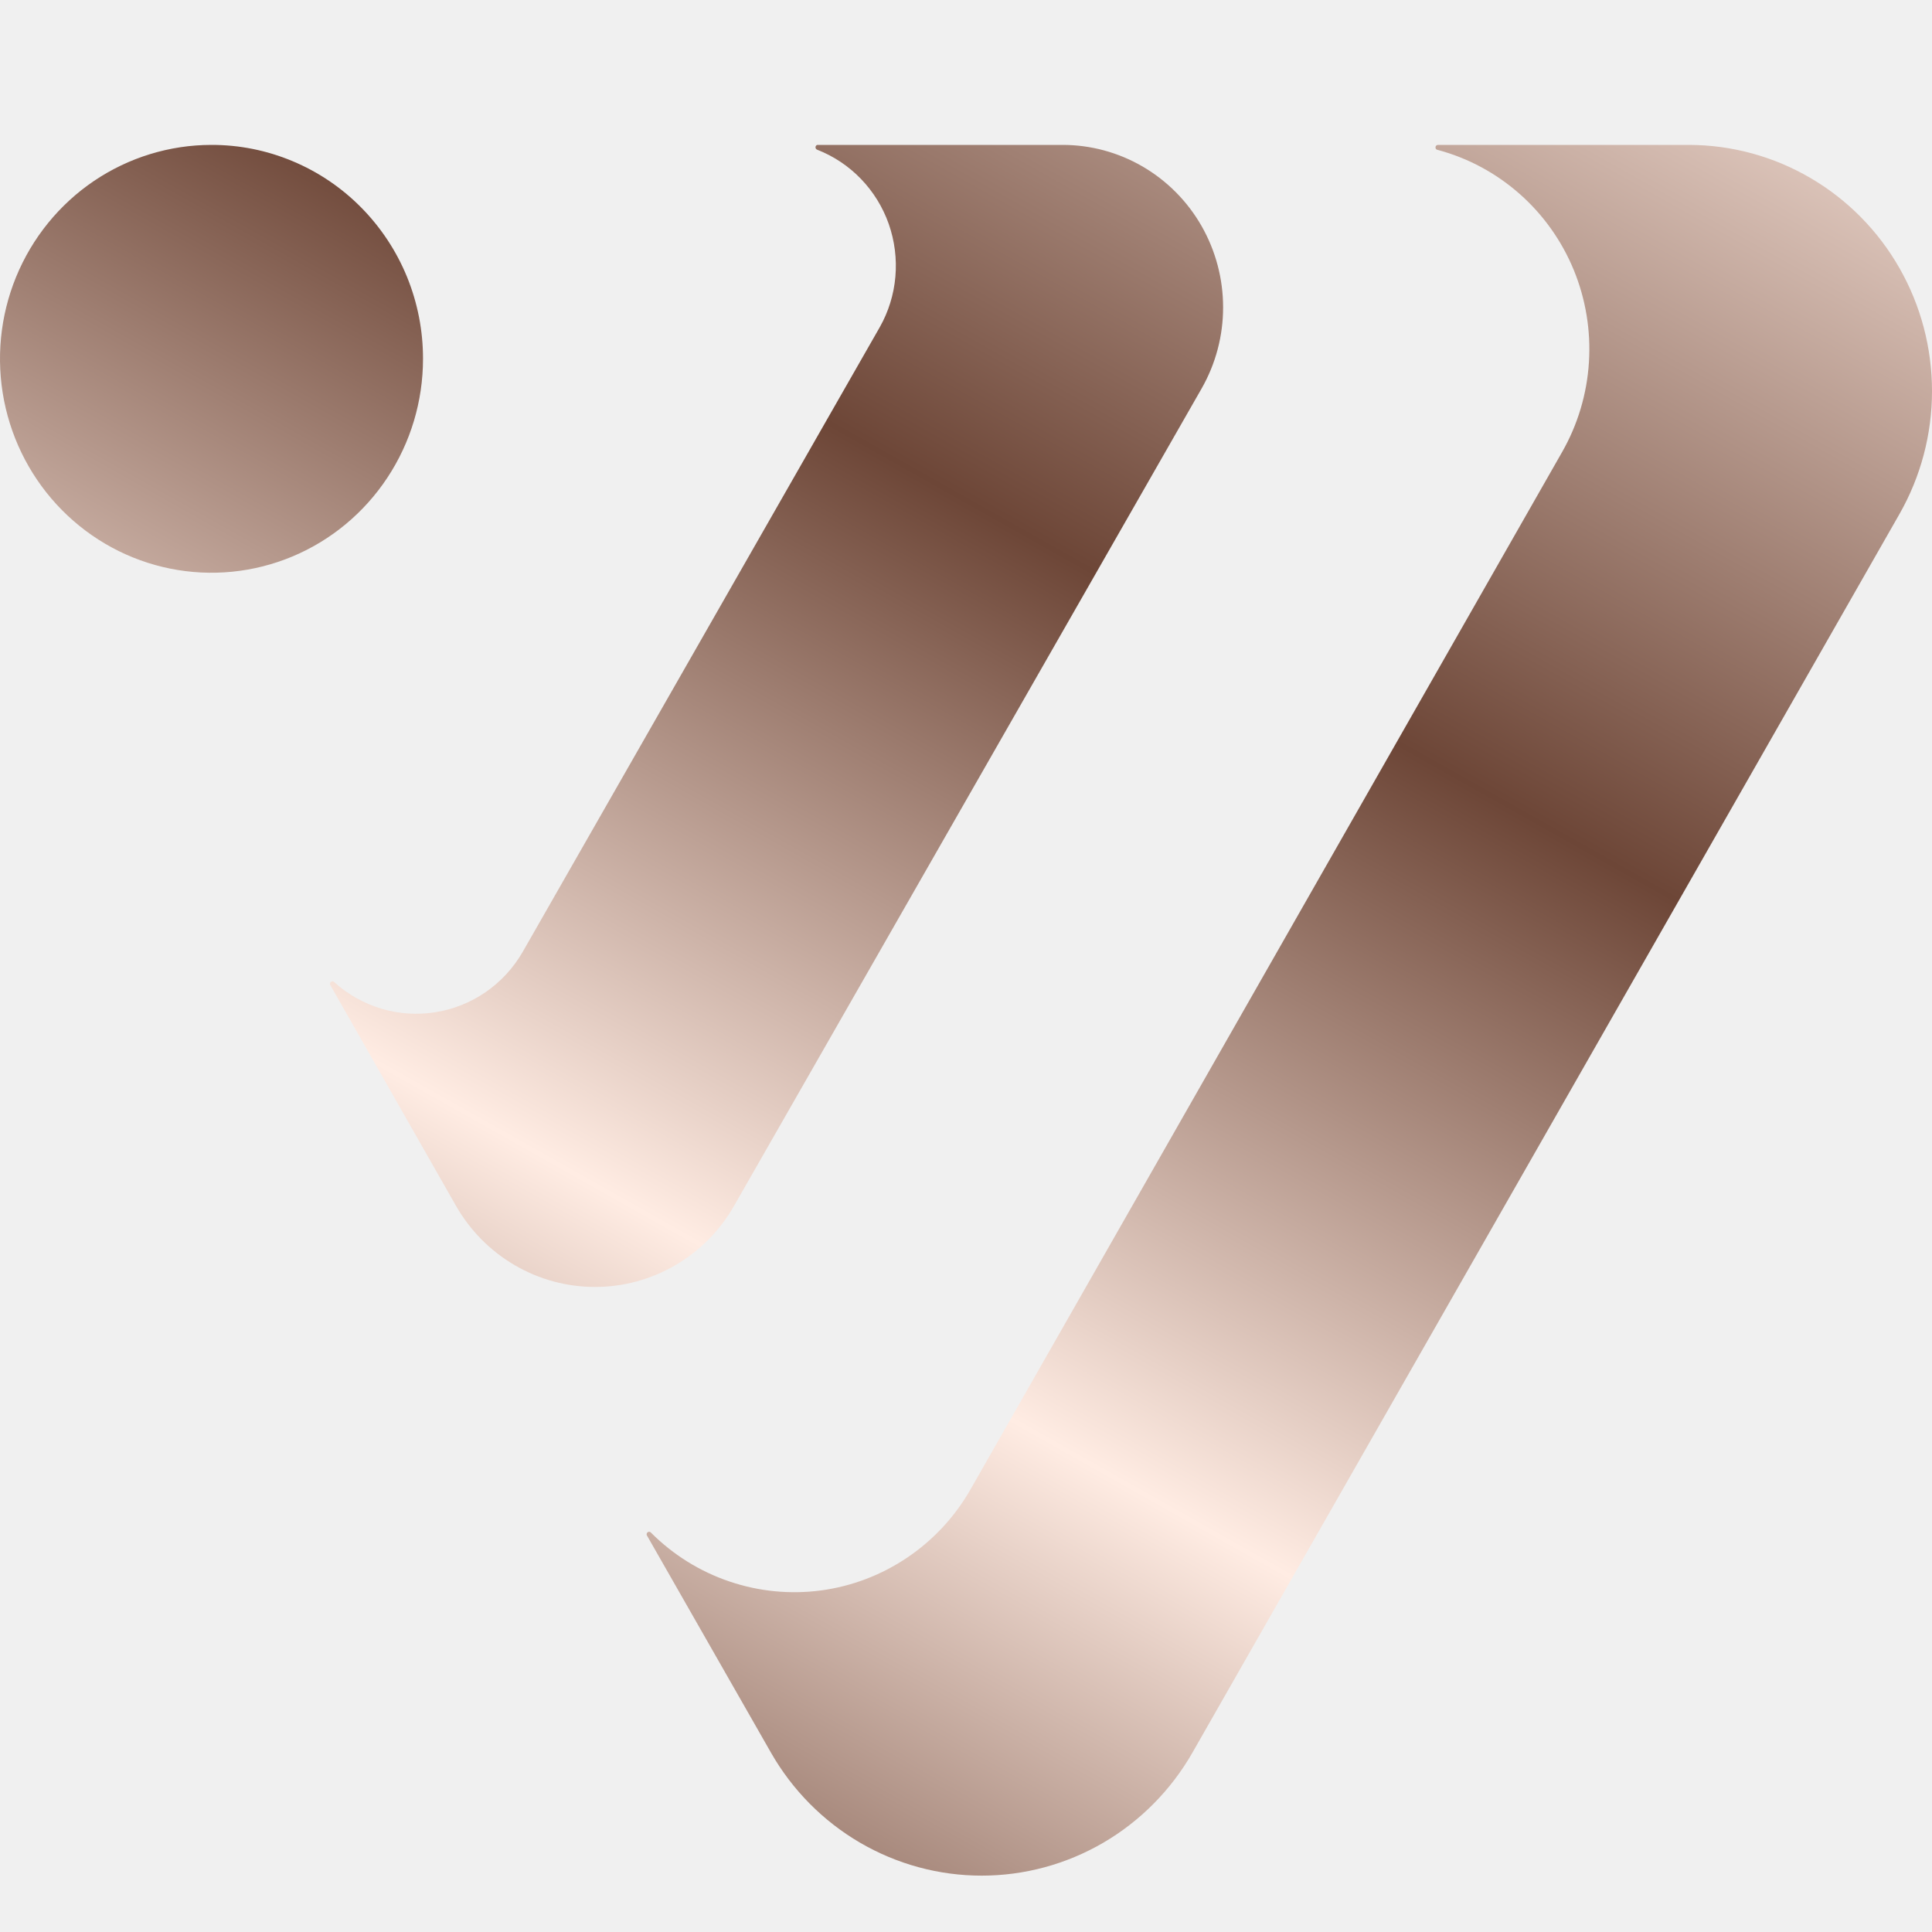
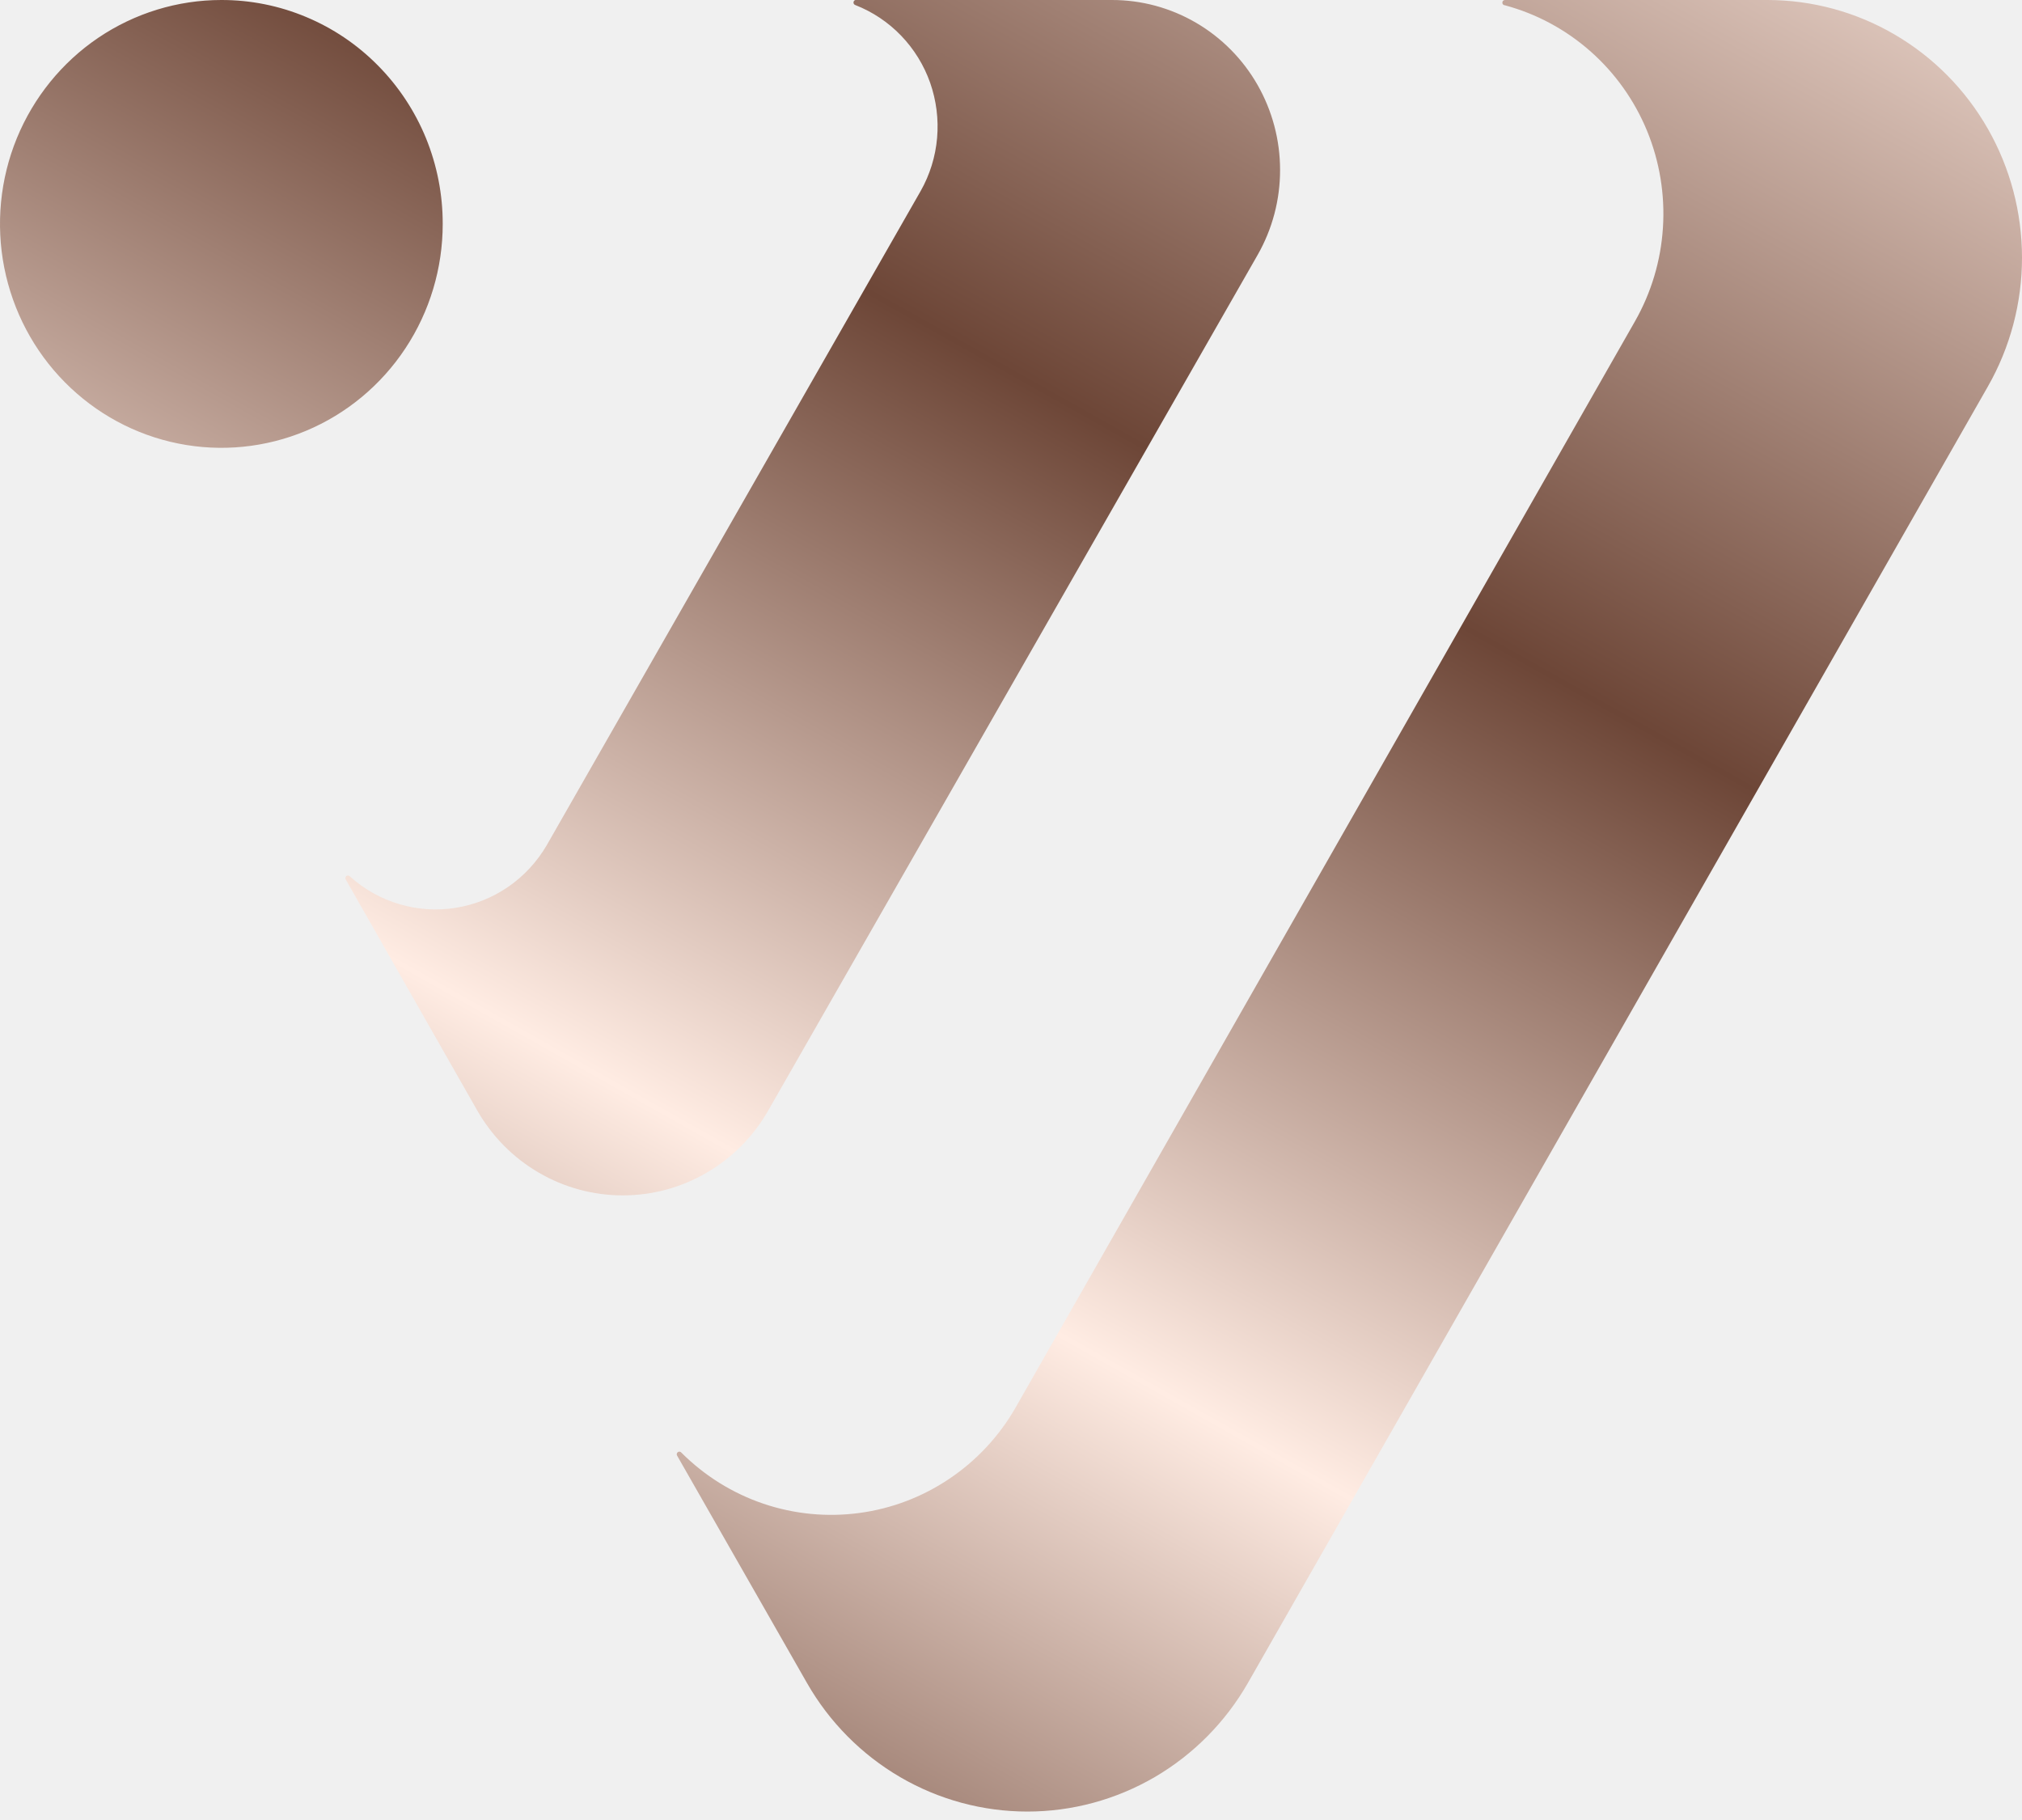
- <svg xmlns="http://www.w3.org/2000/svg" width="40" height="40" viewBox="0 0 40 40" fill="none">
-   <g clip-path="url(#clip0_670_19703)">
-     <g clip-path="url(#clip1_670_19703)">
-       <path d="M39.325 10.645L24.686 36.29C24.243 37.063 23.607 37.705 22.842 38.152C22.076 38.598 21.208 38.833 20.325 38.833C19.441 38.833 18.573 38.598 17.808 38.152C17.042 37.705 16.406 37.063 15.964 36.29L13.398 31.797C13.389 31.786 13.386 31.772 13.388 31.759C13.39 31.745 13.397 31.732 13.408 31.724C13.419 31.716 13.433 31.712 13.446 31.714C13.46 31.716 13.472 31.723 13.481 31.735C13.938 32.192 14.493 32.537 15.103 32.743C15.713 32.95 16.362 33.013 17 32.928C17.637 32.842 18.247 32.61 18.782 32.249C19.318 31.888 19.765 31.409 20.088 30.846L32.343 9.357C32.666 8.79 32.856 8.155 32.897 7.502C32.939 6.848 32.831 6.194 32.583 5.589C32.334 4.985 31.951 4.446 31.464 4.016C30.976 3.585 30.397 3.273 29.772 3.105C29.758 3.105 29.745 3.099 29.735 3.089C29.725 3.08 29.72 3.066 29.72 3.052C29.72 3.038 29.725 3.025 29.735 3.015C29.745 3.005 29.758 3 29.772 3H34.966C35.85 3.001 36.719 3.237 37.484 3.685C38.249 4.132 38.885 4.776 39.326 5.55C39.768 6.325 40 7.203 40 8.098C40 8.992 39.767 9.87 39.325 10.645ZM21.995 3H16.92C16.909 3.003 16.9 3.01 16.894 3.019C16.887 3.028 16.884 3.039 16.884 3.05C16.884 3.061 16.887 3.072 16.894 3.08C16.9 3.089 16.909 3.096 16.92 3.1C17.261 3.233 17.571 3.44 17.826 3.705C18.082 3.971 18.278 4.289 18.401 4.638C18.523 4.988 18.57 5.359 18.538 5.729C18.506 6.098 18.395 6.456 18.213 6.777L10.816 19.718C10.624 20.047 10.364 20.328 10.053 20.542C9.741 20.756 9.387 20.898 9.015 20.957C8.643 21.017 8.263 20.992 7.901 20.885C7.54 20.778 7.206 20.591 6.925 20.338C6.916 20.327 6.904 20.32 6.891 20.318C6.877 20.316 6.863 20.32 6.852 20.328C6.841 20.336 6.834 20.349 6.832 20.362C6.83 20.376 6.833 20.39 6.842 20.401L9.439 24.962C9.731 25.474 10.15 25.899 10.656 26.194C11.162 26.49 11.736 26.645 12.32 26.645C12.904 26.645 13.477 26.49 13.983 26.194C14.489 25.899 14.909 25.474 15.2 24.962L24.878 8.044C25.17 7.532 25.324 6.952 25.323 6.361C25.323 5.771 25.169 5.191 24.877 4.679C24.585 4.168 24.165 3.744 23.659 3.449C23.153 3.154 22.579 2.999 21.995 3ZM4.379 3C3.513 3 2.666 3.26 1.946 3.746C1.226 4.233 0.665 4.925 0.333 5.734C0.002 6.543 -0.085 7.434 0.084 8.293C0.253 9.152 0.67 9.941 1.283 10.561C1.895 11.18 2.675 11.602 3.525 11.773C4.374 11.944 5.255 11.856 6.055 11.521C6.855 11.186 7.539 10.618 8.02 9.89C8.502 9.161 8.758 8.305 8.758 7.429C8.759 6.847 8.646 6.271 8.427 5.733C8.207 5.195 7.884 4.707 7.477 4.295C7.071 3.884 6.588 3.558 6.056 3.336C5.524 3.113 4.955 2.999 4.379 3Z" fill="url(#paint0_linear_670_19703)" />
-     </g>
-   </g>
+ <svg xmlns="http://www.w3.org/2000/svg" width="40" height="36" viewBox="0 0 40 36" fill="none">
+   <path d="M39.325 7.645L24.686 33.29C24.243 34.063 23.607 34.705 22.842 35.152C22.076 35.598 21.208 35.833 20.325 35.833C19.441 35.833 18.573 35.598 17.808 35.152C17.042 34.705 16.406 34.063 15.964 33.29L13.398 28.798C13.389 28.786 13.386 28.772 13.388 28.759C13.39 28.745 13.397 28.732 13.408 28.724C13.419 28.716 13.433 28.712 13.446 28.714C13.46 28.716 13.472 28.723 13.481 28.735C13.938 29.192 14.493 29.537 15.103 29.744C15.713 29.95 16.362 30.013 17 29.927C17.637 29.842 18.247 29.61 18.782 29.249C19.318 28.889 19.765 28.409 20.088 27.847L32.343 6.357C32.666 5.79 32.856 5.155 32.897 4.502C32.939 3.848 32.831 3.194 32.583 2.589C32.334 1.985 31.951 1.446 31.464 1.016C30.976 0.585 30.397 0.273 29.772 0.105C29.758 0.105 29.745 0.099 29.735 0.09C29.725 0.08 29.72 0.066 29.72 0.052C29.72 0.038 29.725 0.025 29.735 0.015C29.745 0.005 29.758 -0 29.772 -0H34.966C35.85 0.001 36.719 0.237 37.484 0.685C38.249 1.132 38.885 1.776 39.326 2.55C39.768 3.325 40 4.204 40 5.098C40 5.992 39.767 6.87 39.325 7.645ZM21.995 -0H16.92C16.909 0.003 16.9 0.01 16.894 0.019C16.887 0.028 16.884 0.039 16.884 0.05C16.884 0.061 16.887 0.072 16.894 0.081C16.9 0.09 16.909 0.096 16.92 0.1C17.261 0.233 17.571 0.44 17.826 0.705C18.082 0.971 18.278 1.289 18.401 1.638C18.523 1.988 18.57 2.36 18.538 2.729C18.506 3.098 18.395 3.456 18.213 3.778L10.816 16.718C10.624 17.047 10.364 17.328 10.053 17.542C9.741 17.756 9.387 17.898 9.015 17.957C8.643 18.017 8.263 17.992 7.901 17.885C7.54 17.778 7.206 17.591 6.925 17.338C6.916 17.327 6.904 17.32 6.891 17.318C6.877 17.316 6.863 17.32 6.852 17.328C6.841 17.336 6.834 17.349 6.832 17.363C6.83 17.376 6.833 17.39 6.842 17.401L9.439 21.962C9.731 22.474 10.15 22.899 10.656 23.194C11.162 23.49 11.736 23.645 12.32 23.645C12.904 23.645 13.477 23.49 13.983 23.194C14.489 22.899 14.909 22.474 15.2 21.962L24.878 5.044C25.17 4.532 25.324 3.952 25.323 3.361C25.323 2.771 25.169 2.191 24.877 1.679C24.585 1.168 24.165 0.744 23.659 0.449C23.153 0.154 22.579 -0.001 21.995 -0ZM4.379 -0C3.513 -0 2.666 0.26 1.946 0.746C1.226 1.233 0.665 1.925 0.333 2.734C0.002 3.543 -0.085 4.434 0.084 5.293C0.253 6.152 0.67 6.942 1.283 7.561C1.895 8.18 2.675 8.602 3.525 8.773C4.374 8.944 5.255 8.856 6.055 8.521C6.855 8.186 7.539 7.618 8.02 6.89C8.502 6.161 8.758 5.305 8.758 4.429C8.759 3.847 8.646 3.271 8.427 2.733C8.207 2.196 7.884 1.707 7.477 1.296C7.071 0.884 6.588 0.558 6.056 0.336C5.524 0.113 4.955 -0.001 4.379 -0Z" fill="url(#paint0_linear_878_4167)" />
  <defs>
-     <linearGradient id="paint0_linear_670_19703" x1="7" y1="40" x2="32.267" y2="-4.913" gradientUnits="userSpaceOnUse">
+     <linearGradient id="paint0_linear_878_4167" x1="7" y1="37" x2="32.267" y2="-7.913" gradientUnits="userSpaceOnUse">
      <stop stop-color="#674031" />
      <stop offset="0.312" stop-color="#FFECE3" />
      <stop offset="0.625" stop-color="#6D4637" />
      <stop offset="1" stop-color="#FFECE3" />
    </linearGradient>
-     <clipPath id="clip0_670_19703">
-       <rect width="40" height="40" fill="white" />
-     </clipPath>
-     <clipPath id="clip1_670_19703">
-       <rect width="40" height="40" fill="white" transform="translate(0 1)" />
-     </clipPath>
  </defs>
</svg>
